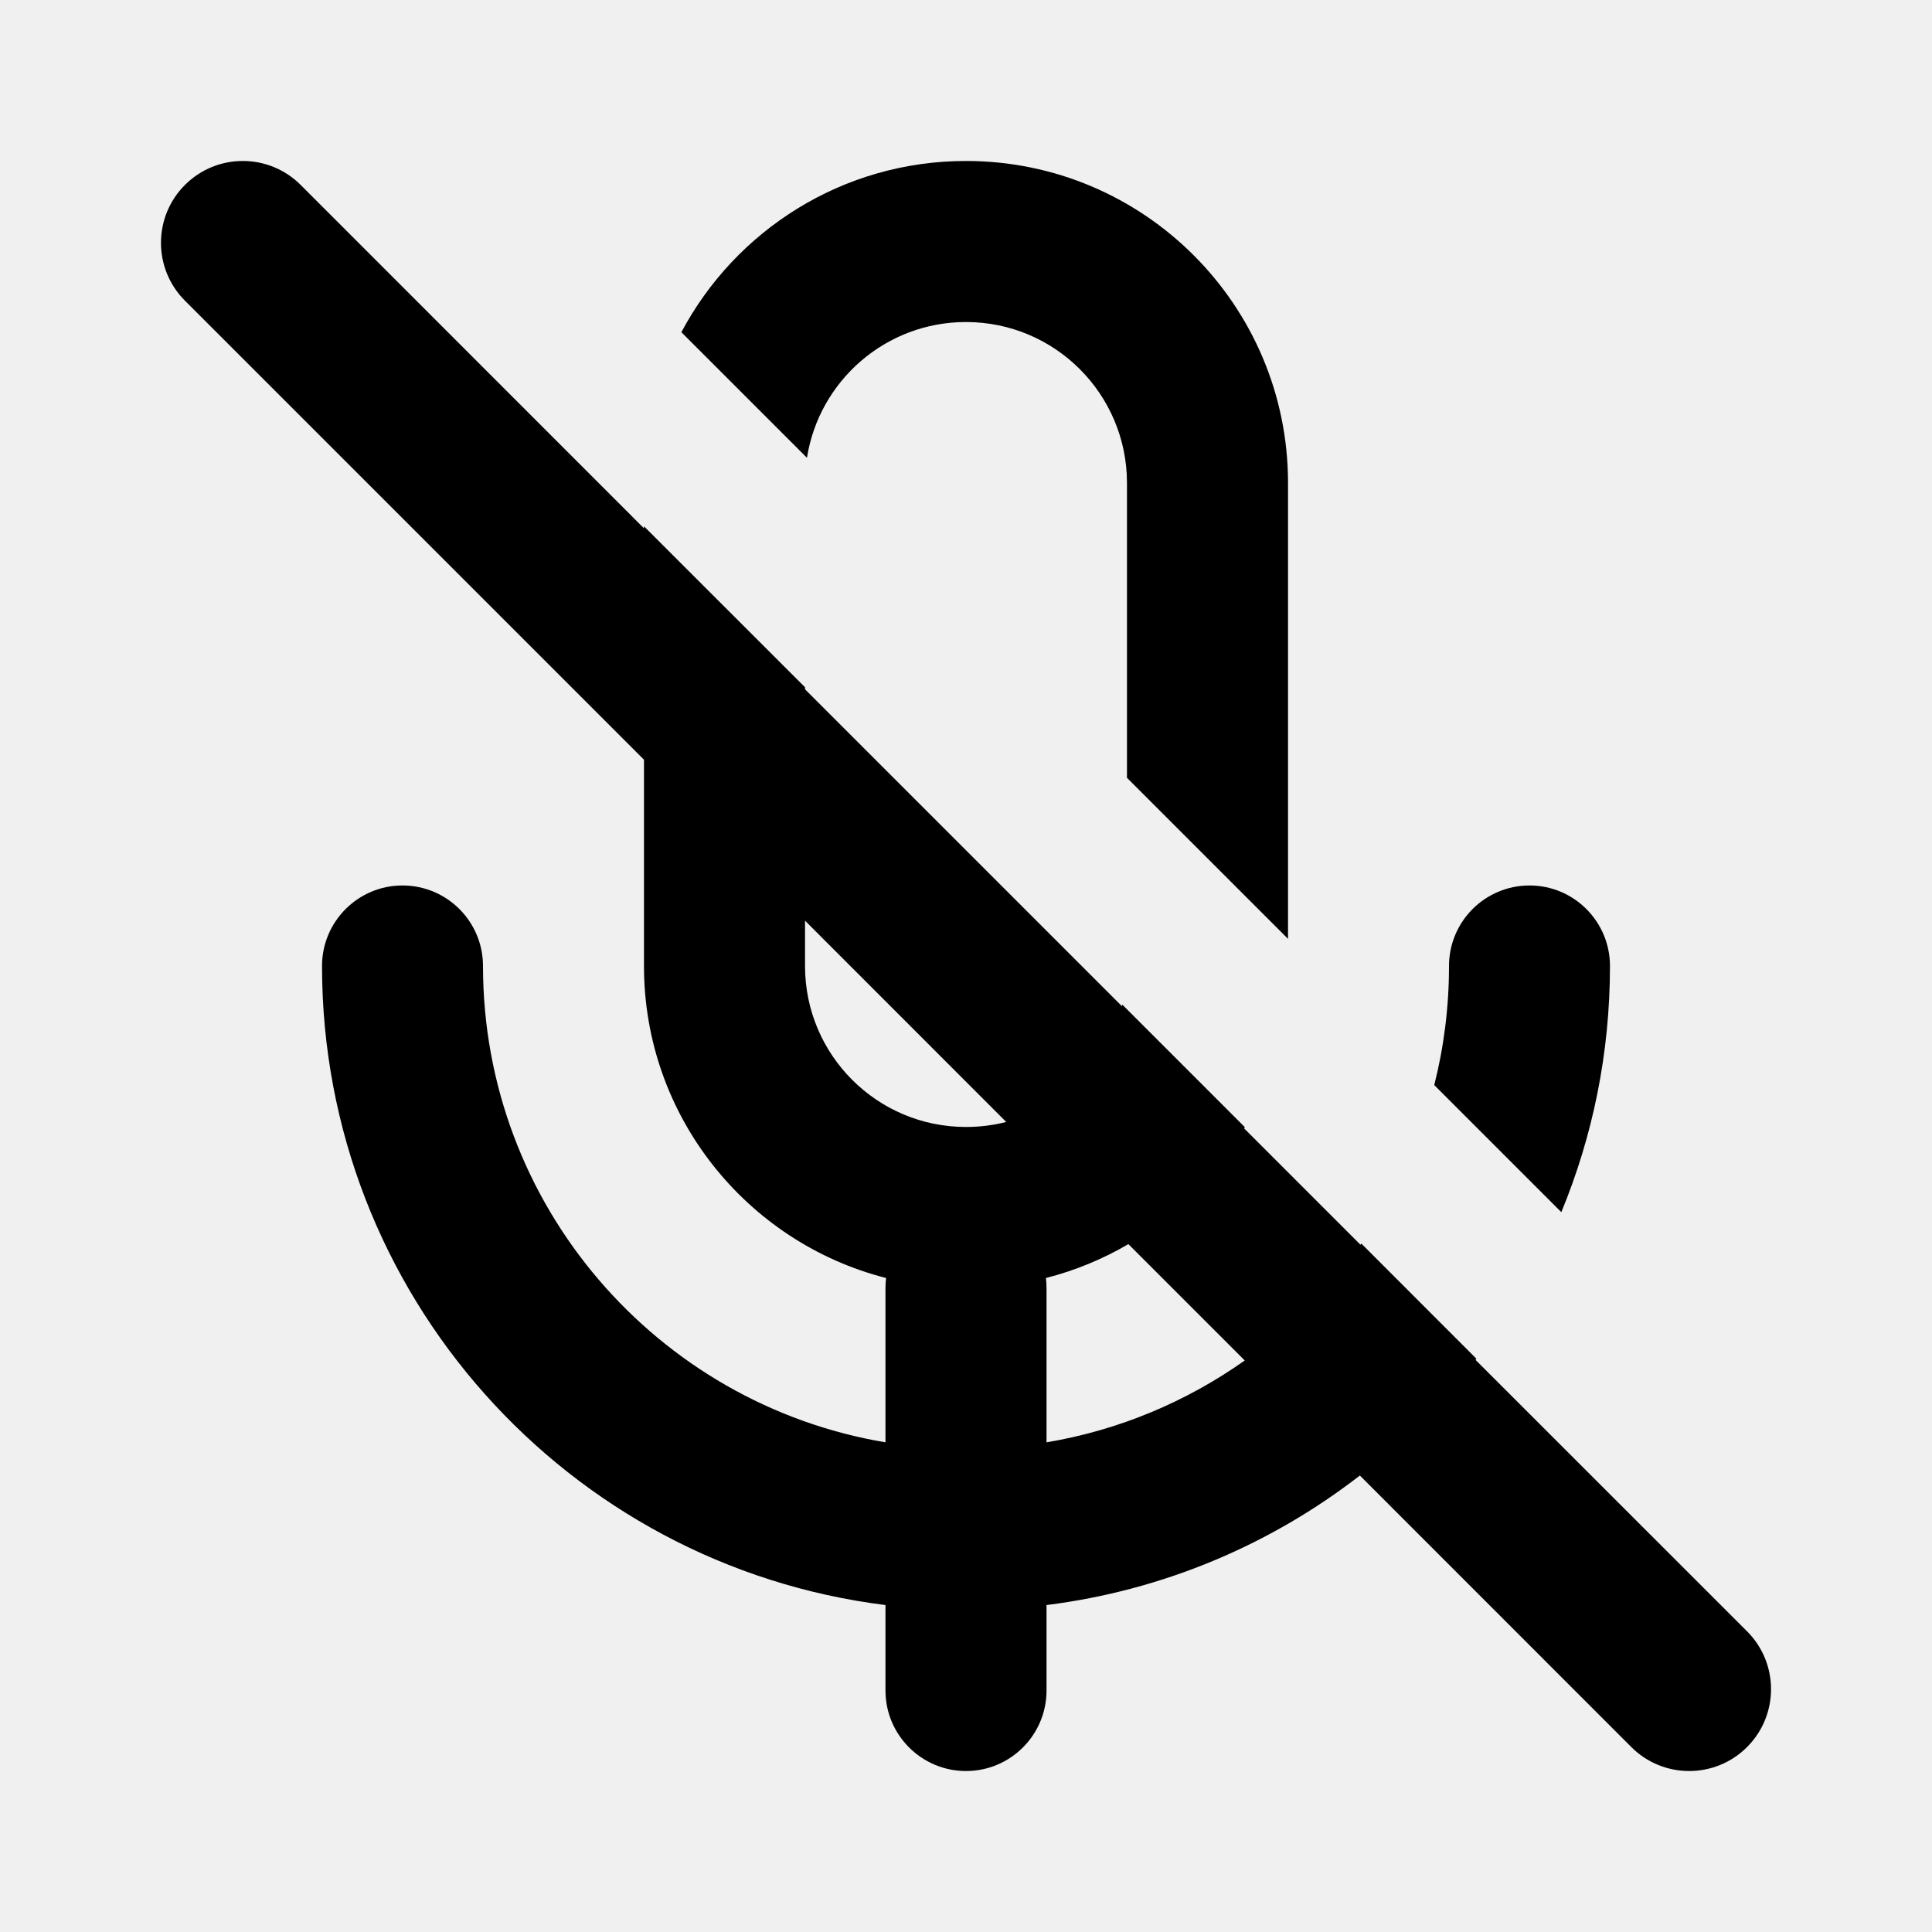
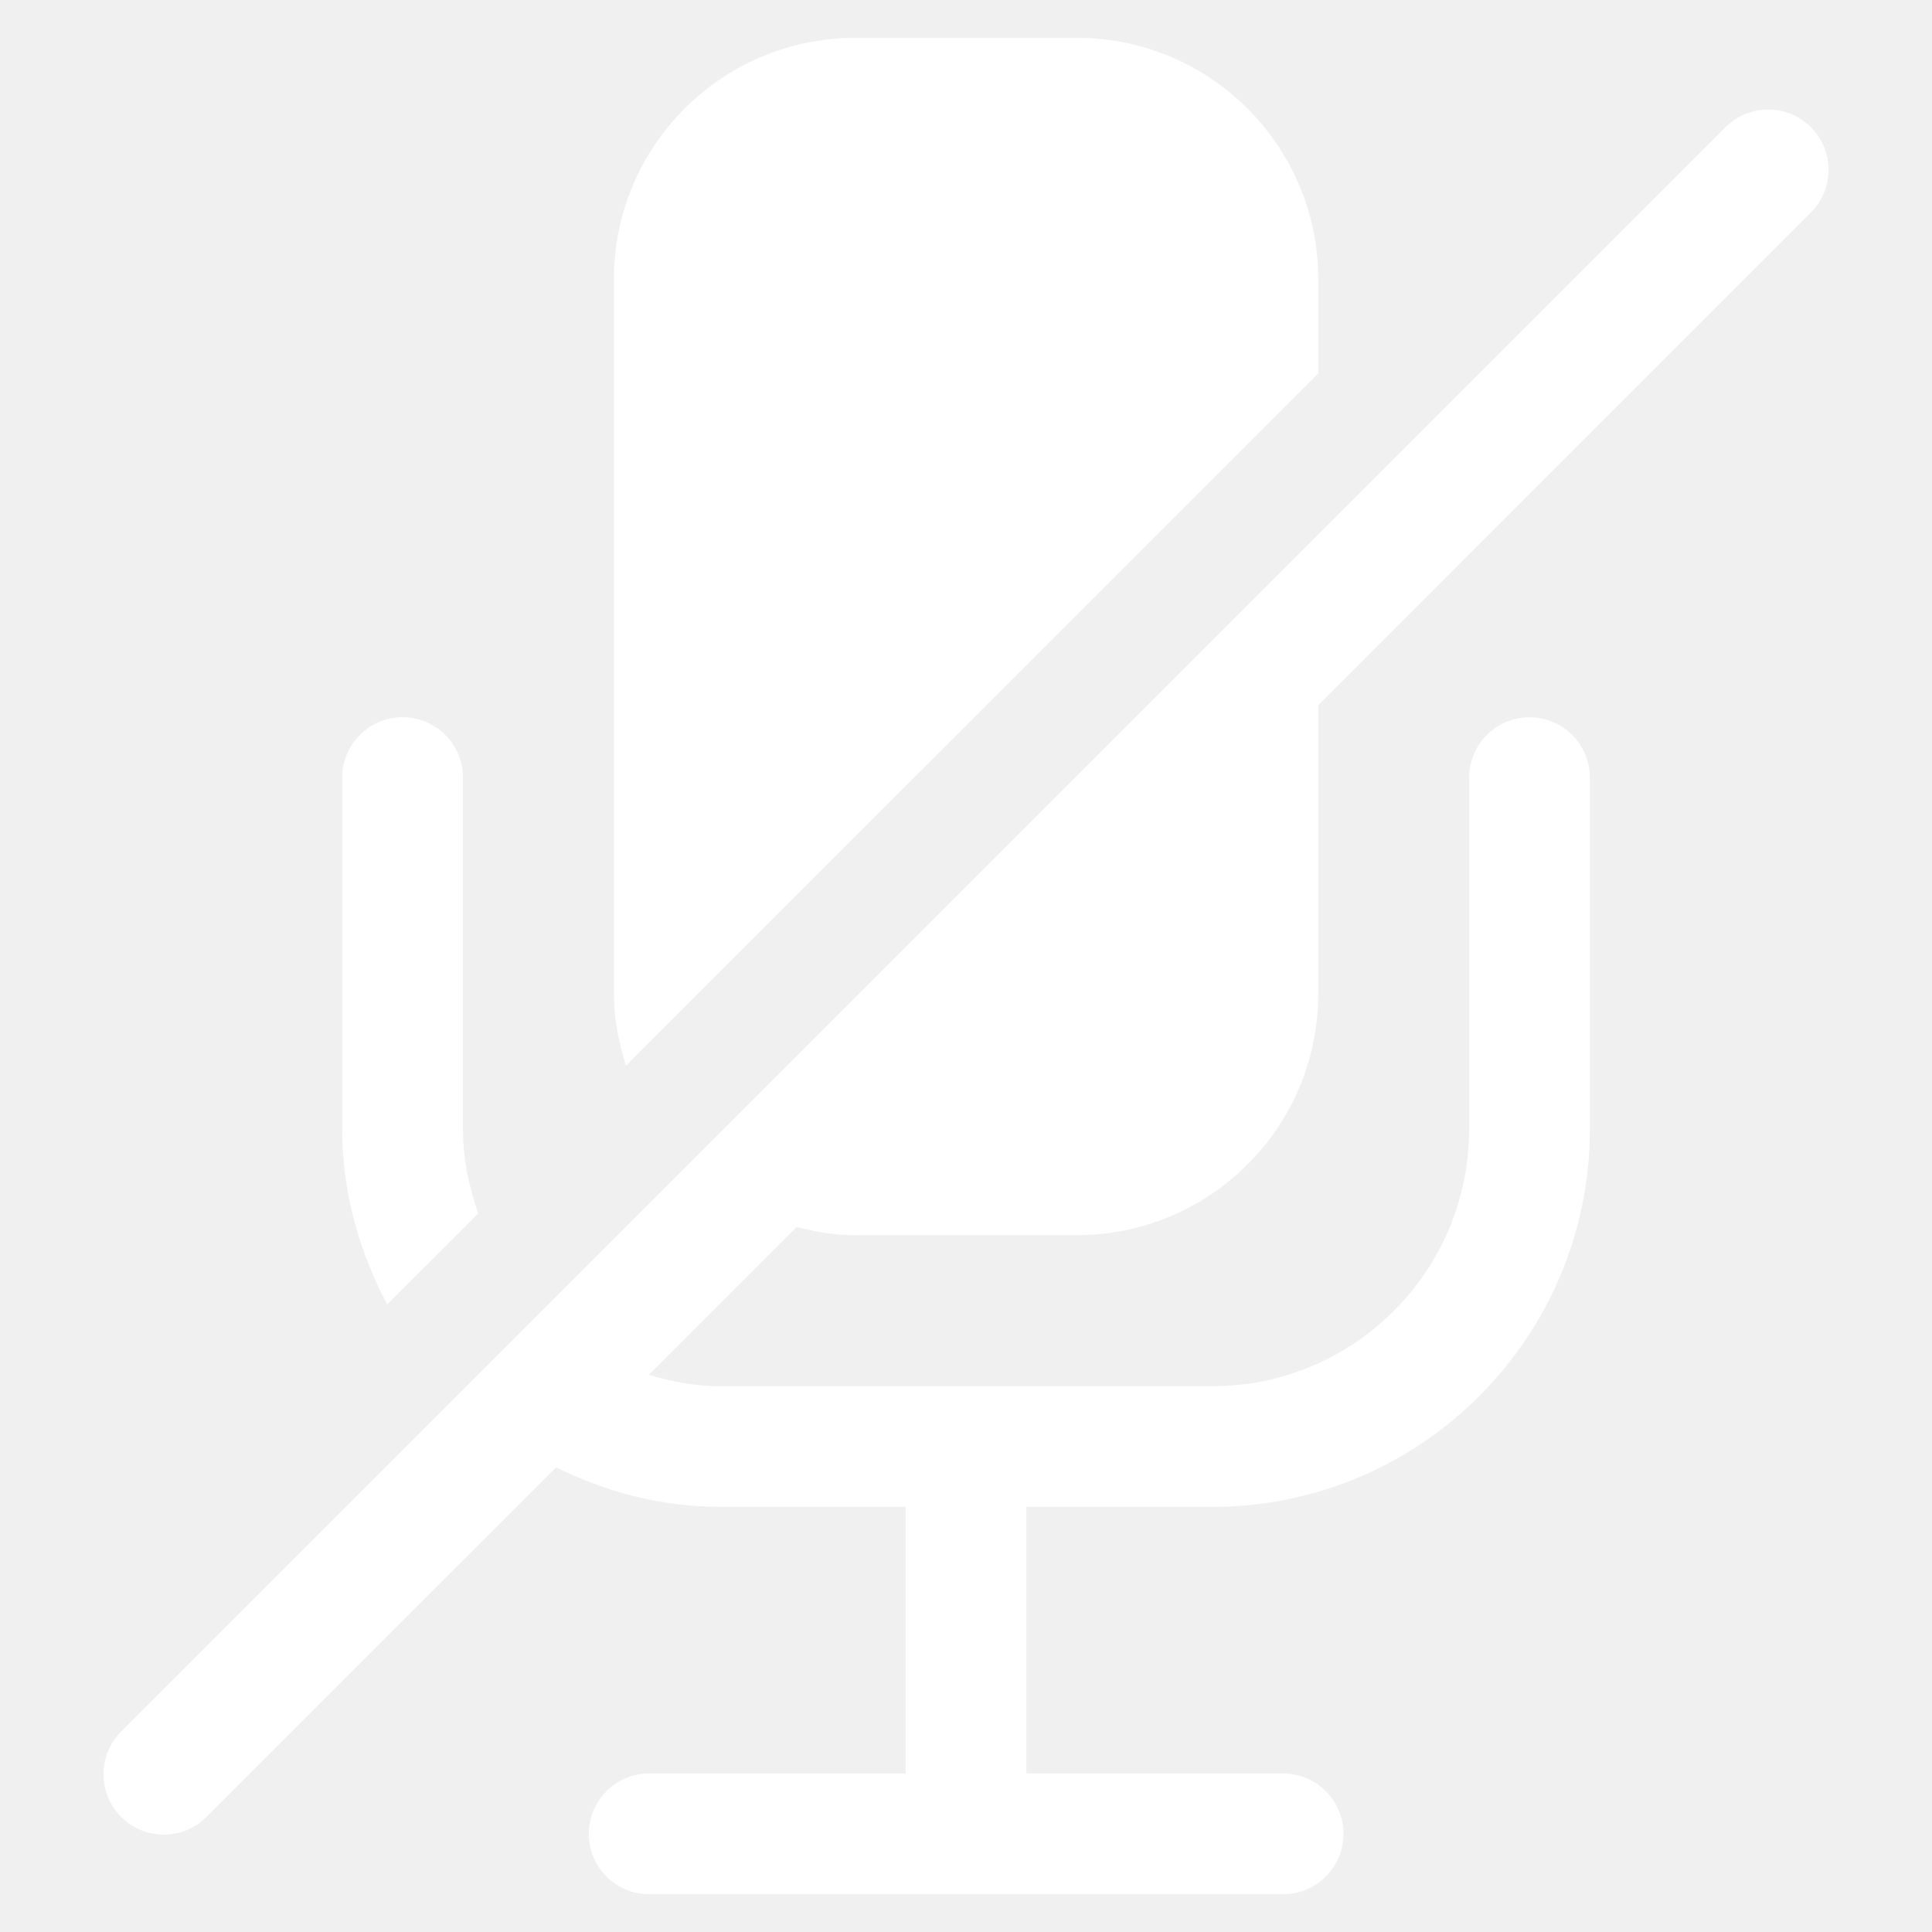
- <svg xmlns="http://www.w3.org/2000/svg" width="24" height="24" viewBox="0 0 22 22">
-   <path fill-rule="evenodd" clip-rule="evenodd" d="M7.333 8.651V11C7.333 12.711 8.505 14.148 10.09 14.553C10.086 14.59 10.083 14.628 10.083 14.667V16.424C7.482 15.988 5.5 13.725 5.5 11C5.5 10.494 5.09 10.083 4.583 10.083C4.077 10.083 3.667 10.494 3.667 11C3.667 14.74 6.466 17.826 10.083 18.277V19.25C10.083 19.756 10.494 20.167 11 20.167C11.506 20.167 11.917 19.756 11.917 19.25V18.277C13.25 18.11 14.473 17.586 15.485 16.802L18.576 19.894C18.94 20.258 19.53 20.258 19.894 19.894C20.258 19.53 20.258 18.94 19.894 18.576L16.802 15.485C16.806 15.48 16.809 15.476 16.812 15.472L15.502 14.161C15.498 14.165 15.495 14.17 15.492 14.174L14.167 12.849C14.17 12.844 14.172 12.839 14.175 12.835L12.78 11.44C12.779 11.446 12.777 11.452 12.776 11.458L9.167 7.849V7.826L7.333 5.993V6.016L3.424 2.106C3.06 1.742 2.47 1.742 2.106 2.106C1.742 2.47 1.742 3.06 2.106 3.424L7.333 8.651ZM9.167 10.484V11C9.167 12.012 9.987 12.833 11 12.833C11.158 12.833 11.312 12.813 11.458 12.776L9.167 10.484ZM12.849 14.167C12.559 14.337 12.243 14.468 11.91 14.553C11.914 14.59 11.917 14.628 11.917 14.667V16.424C12.747 16.285 13.514 15.959 14.174 15.492L12.849 14.167ZM14.667 10.691L12.833 8.857V5.5C12.833 4.487 12.012 3.667 11 3.667C10.085 3.667 9.327 4.337 9.189 5.213L7.759 3.783C8.375 2.623 9.595 1.833 11 1.833C13.025 1.833 14.667 3.475 14.667 5.5V10.691ZM16.332 12.356L17.779 13.803C18.136 12.939 18.333 11.993 18.333 11C18.333 10.494 17.923 10.083 17.417 10.083C16.91 10.083 16.5 10.494 16.5 11C16.5 11.468 16.442 11.922 16.332 12.356Z" />
+ <svg xmlns="http://www.w3.org/2000/svg" width="24" height="24" viewBox="0 0 24 24">
+   <g fill="none" fill-rule="evenodd">
+     <g>
+       <g>
+         <path fill="#3F5DD7" fill-opacity="0" d="M0 24L24 24 24 0 0 0z" transform="translate(-674 -862) translate(674 862)" />
+         <path fill="#FFF" d="M16.376 4.64V3.47c0-1.658-1.344-3-3-3h-2.75c-1.657 0-3 1.342-3 3v8.874c0 .314.062.61.15.894l8.6-8.599zM10.626 15.344h2.75c1.656 0 3-1.343 3-3V8.76l6.119-6.12c.293-.293.293-.767 0-1.06-.293-.293-.767-.293-1.06 0L1.505 21.51c-.292.292-.292.767 0 1.06.147.147.339.22.53.22.194 0 .385-.073.53-.22l4.343-4.342c.616.304 1.299.49 2.032.49h2.31v3.313H8.064c-.414 0-.75.336-.75.75 0 .415.336.75.75.75h7.875c.415 0 .75-.335.75-.75 0-.414-.335-.75-.75-.75H12.75v-3.312h2.31c2.586 0 4.69-2.104 4.69-4.69V9.66c0-.414-.336-.75-.75-.75s-.75.336-.75.75v4.37c0 1.759-1.432 3.19-3.19 3.19H8.94c-.308 0-.6-.058-.881-.142l1.837-1.836c.234.06.475.103.73.103M5.941 15.074c-.115-.33-.19-.677-.19-1.044V9.659c0-.414-.336-.75-.75-.75s-.75.336-.75.75v4.37c0 .79.213 1.522.559 2.175l1.131-1.13z" transform="translate(-674 -862) translate(674 862)" />
+       </g>
+     </g>
+   </g>
</svg>
